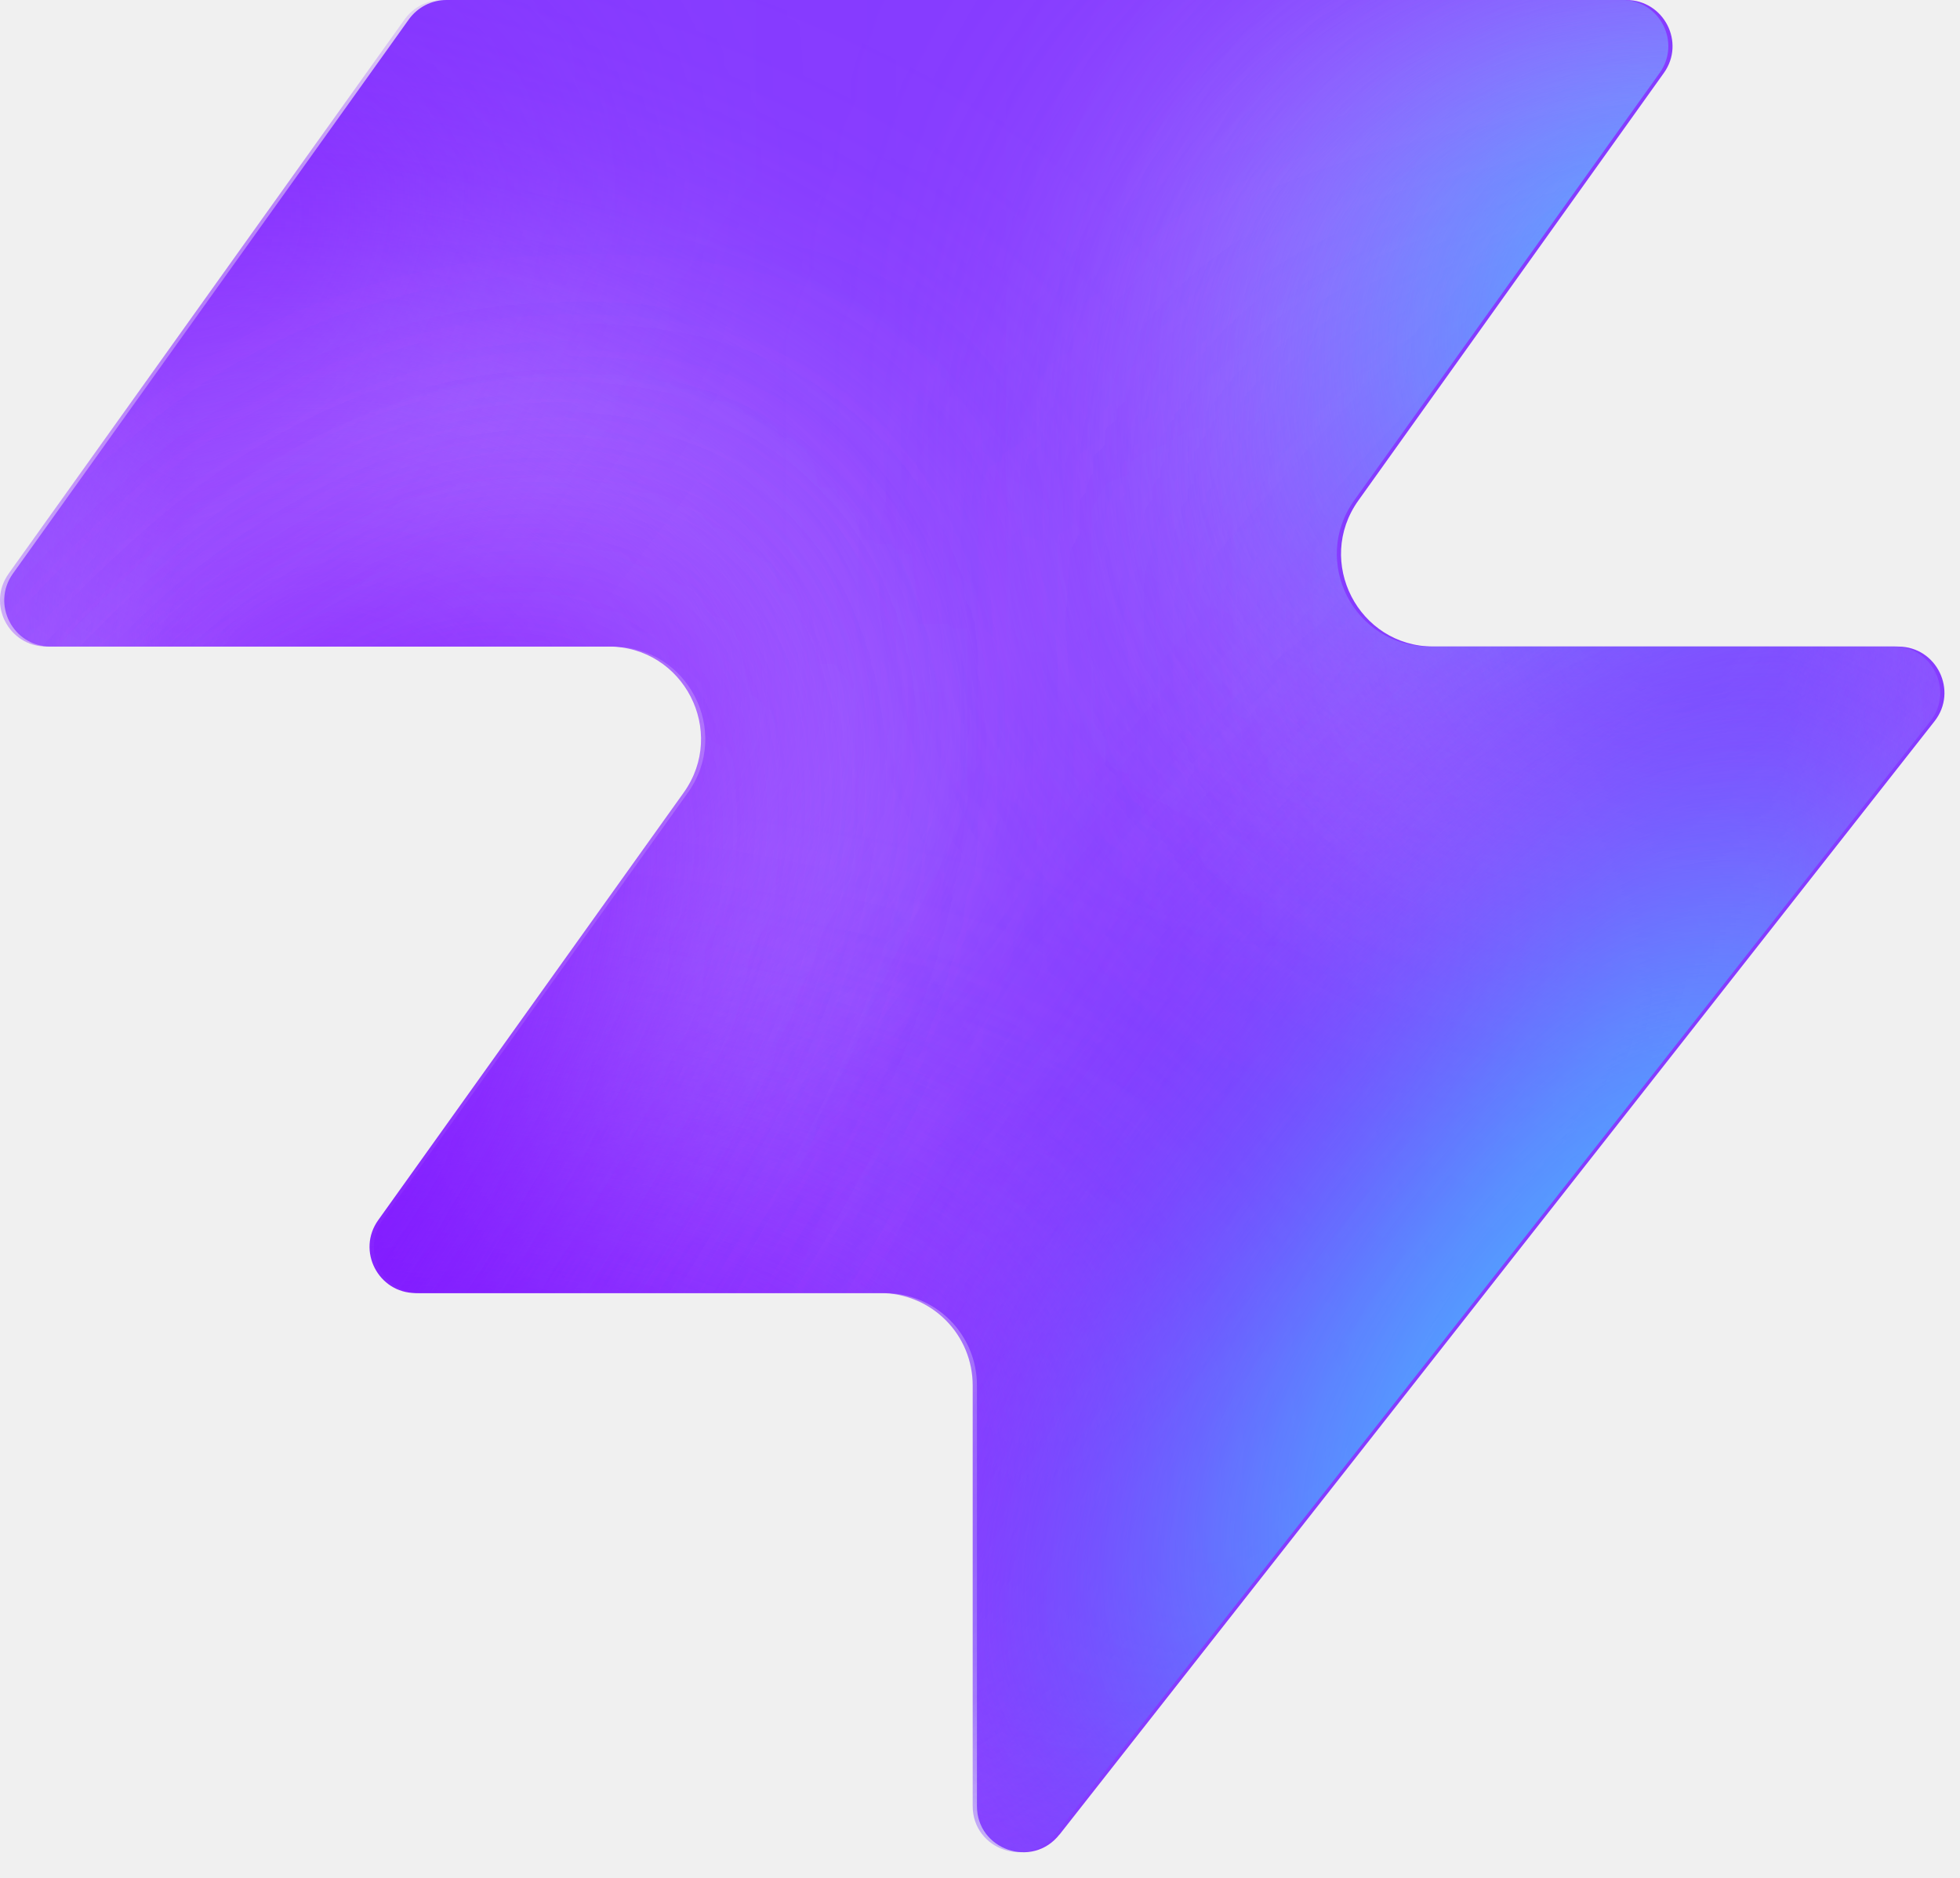
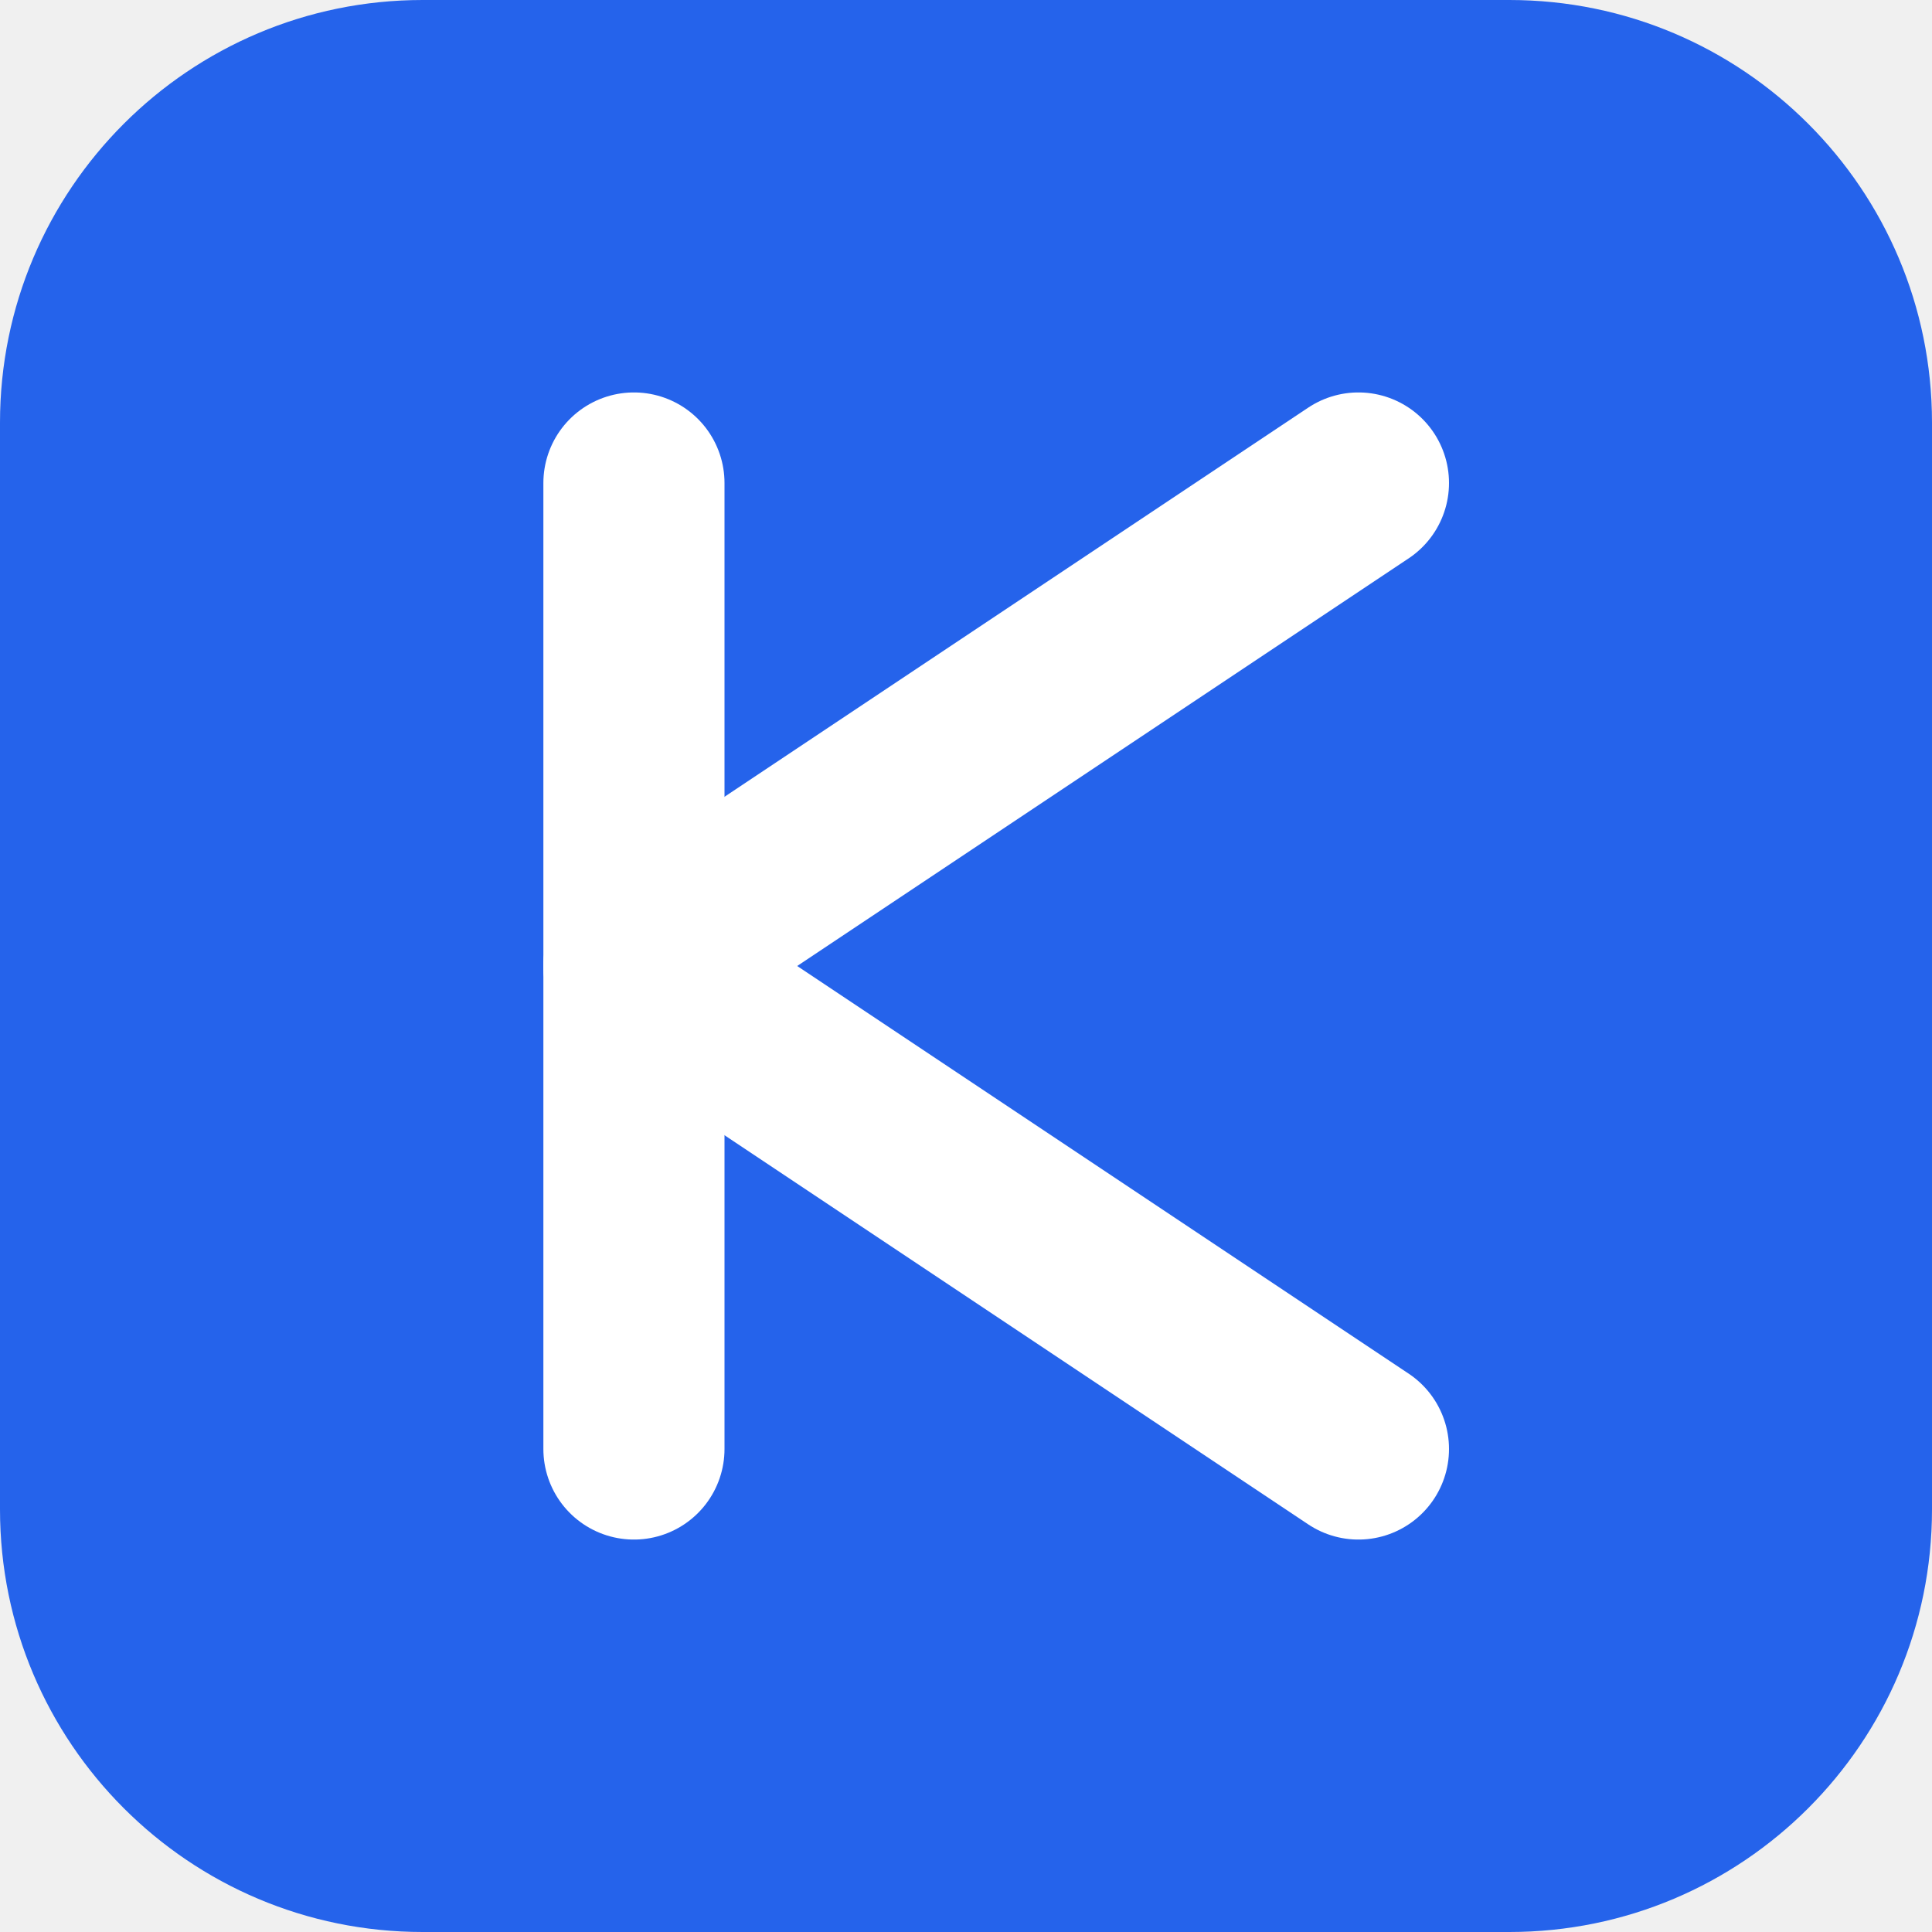
- <svg xmlns="http://www.w3.org/2000/svg" width="48" height="46" fill="none" viewBox="0 0 48 46">
-   <path fill="#863bff" d="M25.946 44.938c-.664.845-2.021.375-2.021-.698V33.937a2.26 2.26 0 0 0-2.262-2.262H10.287c-.92 0-1.456-1.04-.92-1.788l7.48-10.471c1.07-1.497 0-3.578-1.842-3.578H1.237c-.92 0-1.456-1.04-.92-1.788L10.013.474c.214-.297.556-.474.92-.474h28.894c.92 0 1.456 1.04.92 1.788l-7.48 10.471c-1.07 1.498 0 3.579 1.842 3.579h11.377c.943 0 1.473 1.088.89 1.83L25.947 44.94z" style="fill:#863bff;fill:color(display-p3 .525 .23 1);fill-opacity:1" />
-   <mask id="a" width="48" height="46" x="0" y="0" maskUnits="userSpaceOnUse" style="mask-type:alpha">
-     <path fill="#000" d="M25.842 44.938c-.664.844-2.021.375-2.021-.698V33.937a2.26 2.26 0 0 0-2.262-2.262H10.183c-.92 0-1.456-1.04-.92-1.788l7.48-10.471c1.07-1.498 0-3.579-1.842-3.579H1.133c-.92 0-1.456-1.04-.92-1.787L9.91.473c.214-.297.556-.474.92-.474h28.894c.92 0 1.456 1.04.92 1.788l-7.48 10.471c-1.07 1.498 0 3.578 1.842 3.578h11.377c.943 0 1.473 1.088.89 1.832L25.843 44.94z" style="fill:#000;fill-opacity:1" />
-   </mask>
-   <g mask="url(#a)">
-     <g filter="url(#b)">
-       <ellipse cx="5.508" cy="14.704" fill="#ede6ff" rx="5.508" ry="14.704" style="fill:#ede6ff;fill:color(display-p3 .927 .903 1);fill-opacity:1" transform="matrix(.00324 1 1 -.00324 -4.47 31.516)" />
-     </g>
-     <g filter="url(#c)">
-       <ellipse cx="10.399" cy="29.851" fill="#ede6ff" rx="10.399" ry="29.851" style="fill:#ede6ff;fill:color(display-p3 .927 .903 1);fill-opacity:1" transform="matrix(.00324 1 1 -.00324 -39.328 7.883)" />
-     </g>
-     <g filter="url(#d)">
-       <ellipse cx="5.508" cy="30.487" fill="#7e14ff" rx="5.508" ry="30.487" style="fill:#7e14ff;fill:color(display-p3 .492 .077 1);fill-opacity:1" transform="rotate(89.814 -25.913 -14.639)scale(1 -1)" />
-     </g>
-     <g filter="url(#e)">
-       <ellipse cx="5.508" cy="30.599" fill="#7e14ff" rx="5.508" ry="30.599" style="fill:#7e14ff;fill:color(display-p3 .492 .077 1);fill-opacity:1" transform="rotate(89.814 -32.644 -3.334)scale(1 -1)" />
-     </g>
-     <g filter="url(#f)">
-       <ellipse cx="5.508" cy="30.599" fill="#7e14ff" rx="5.508" ry="30.599" style="fill:#7e14ff;fill:color(display-p3 .492 .077 1);fill-opacity:1" transform="matrix(.00324 1 1 -.00324 -34.34 30.47)" />
-     </g>
-     <g filter="url(#g)">
-       <ellipse cx="14.072" cy="22.078" fill="#ede6ff" rx="14.072" ry="22.078" style="fill:#ede6ff;fill:color(display-p3 .927 .903 1);fill-opacity:1" transform="rotate(93.35 24.506 48.493)scale(-1 1)" />
-     </g>
-     <g filter="url(#h)">
-       <ellipse cx="3.47" cy="21.501" fill="#7e14ff" rx="3.47" ry="21.501" style="fill:#7e14ff;fill:color(display-p3 .492 .077 1);fill-opacity:1" transform="rotate(89.009 28.708 47.59)scale(-1 1)" />
-     </g>
-     <g filter="url(#i)">
-       <ellipse cx="3.47" cy="21.501" fill="#7e14ff" rx="3.47" ry="21.501" style="fill:#7e14ff;fill:color(display-p3 .492 .077 1);fill-opacity:1" transform="rotate(89.009 28.708 47.59)scale(-1 1)" />
-     </g>
-     <g filter="url(#j)">
-       <ellipse cx=".387" cy="8.972" fill="#7e14ff" rx="4.407" ry="29.108" style="fill:#7e14ff;fill:color(display-p3 .492 .077 1);fill-opacity:1" transform="rotate(39.51 .387 8.972)" />
-     </g>
-     <g filter="url(#k)">
-       <ellipse cx="47.523" cy="-6.092" fill="#7e14ff" rx="4.407" ry="29.108" style="fill:#7e14ff;fill:color(display-p3 .492 .077 1);fill-opacity:1" transform="rotate(37.892 47.523 -6.092)" />
-     </g>
-     <g filter="url(#l)">
-       <ellipse cx="41.412" cy="6.333" fill="#47bfff" rx="5.971" ry="9.665" style="fill:#47bfff;fill:color(display-p3 .28 .748 1);fill-opacity:1" transform="rotate(37.892 41.412 6.333)" />
-     </g>
-     <g filter="url(#m)">
-       <ellipse cx="-1.879" cy="38.332" fill="#7e14ff" rx="4.407" ry="29.108" style="fill:#7e14ff;fill:color(display-p3 .492 .077 1);fill-opacity:1" transform="rotate(37.892 -1.88 38.332)" />
-     </g>
-     <g filter="url(#n)">
-       <ellipse cx="-1.879" cy="38.332" fill="#7e14ff" rx="4.407" ry="29.108" style="fill:#7e14ff;fill:color(display-p3 .492 .077 1);fill-opacity:1" transform="rotate(37.892 -1.88 38.332)" />
-     </g>
-     <g filter="url(#o)">
-       <ellipse cx="35.651" cy="29.907" fill="#7e14ff" rx="4.407" ry="29.108" style="fill:#7e14ff;fill:color(display-p3 .492 .077 1);fill-opacity:1" transform="rotate(37.892 35.651 29.907)" />
-     </g>
-     <g filter="url(#p)">
-       <ellipse cx="38.418" cy="32.4" fill="#47bfff" rx="5.971" ry="15.297" style="fill:#47bfff;fill:color(display-p3 .28 .748 1);fill-opacity:1" transform="rotate(37.892 38.418 32.4)" />
-     </g>
+ <svg xmlns="http://www.w3.org/2000/svg" viewBox="0 0 32 32" role="img" aria-label="OpenKairo">
+   <rect width="32" height="32" rx="7" fill="#2563eb" />
+   <g fill="none" stroke="#ffffff" stroke-width="3" stroke-linecap="round" stroke-linejoin="round">
+     <path d="M10.5 8v16" />
+     <path d="M10.5 16L22.5 8" />
+     <path d="M10.5 16L22.5 24" />
  </g>
-   <defs>
-     <filter id="b" width="60.045" height="41.654" x="-19.77" y="16.149" color-interpolation-filters="sRGB" filterUnits="userSpaceOnUse">
-       <feFlood flood-opacity="0" result="BackgroundImageFix" />
-       <feBlend in="SourceGraphic" in2="BackgroundImageFix" result="shape" />
-       <feGaussianBlur result="effect1_foregroundBlur_2002_17158" stdDeviation="7.659" />
-     </filter>
-     <filter id="c" width="90.34" height="51.437" x="-54.613" y="-7.533" color-interpolation-filters="sRGB" filterUnits="userSpaceOnUse">
-       <feFlood flood-opacity="0" result="BackgroundImageFix" />
-       <feBlend in="SourceGraphic" in2="BackgroundImageFix" result="shape" />
-       <feGaussianBlur result="effect1_foregroundBlur_2002_17158" stdDeviation="7.659" />
-     </filter>
-     <filter id="d" width="79.355" height="29.4" x="-49.64" y="2.03" color-interpolation-filters="sRGB" filterUnits="userSpaceOnUse">
-       <feFlood flood-opacity="0" result="BackgroundImageFix" />
-       <feBlend in="SourceGraphic" in2="BackgroundImageFix" result="shape" />
-       <feGaussianBlur result="effect1_foregroundBlur_2002_17158" stdDeviation="4.596" />
-     </filter>
-     <filter id="e" width="79.579" height="29.4" x="-45.045" y="20.029" color-interpolation-filters="sRGB" filterUnits="userSpaceOnUse">
-       <feFlood flood-opacity="0" result="BackgroundImageFix" />
-       <feBlend in="SourceGraphic" in2="BackgroundImageFix" result="shape" />
-       <feGaussianBlur result="effect1_foregroundBlur_2002_17158" stdDeviation="4.596" />
-     </filter>
-     <filter id="f" width="79.579" height="29.4" x="-43.513" y="21.178" color-interpolation-filters="sRGB" filterUnits="userSpaceOnUse">
-       <feFlood flood-opacity="0" result="BackgroundImageFix" />
-       <feBlend in="SourceGraphic" in2="BackgroundImageFix" result="shape" />
-       <feGaussianBlur result="effect1_foregroundBlur_2002_17158" stdDeviation="4.596" />
-     </filter>
-     <filter id="g" width="74.749" height="58.852" x="15.756" y="-17.901" color-interpolation-filters="sRGB" filterUnits="userSpaceOnUse">
-       <feFlood flood-opacity="0" result="BackgroundImageFix" />
-       <feBlend in="SourceGraphic" in2="BackgroundImageFix" result="shape" />
-       <feGaussianBlur result="effect1_foregroundBlur_2002_17158" stdDeviation="7.659" />
-     </filter>
-     <filter id="h" width="61.377" height="25.362" x="23.548" y="2.284" color-interpolation-filters="sRGB" filterUnits="userSpaceOnUse">
-       <feFlood flood-opacity="0" result="BackgroundImageFix" />
-       <feBlend in="SourceGraphic" in2="BackgroundImageFix" result="shape" />
-       <feGaussianBlur result="effect1_foregroundBlur_2002_17158" stdDeviation="4.596" />
-     </filter>
-     <filter id="i" width="61.377" height="25.362" x="23.548" y="2.284" color-interpolation-filters="sRGB" filterUnits="userSpaceOnUse">
-       <feFlood flood-opacity="0" result="BackgroundImageFix" />
-       <feBlend in="SourceGraphic" in2="BackgroundImageFix" result="shape" />
-       <feGaussianBlur result="effect1_foregroundBlur_2002_17158" stdDeviation="4.596" />
-     </filter>
-     <filter id="j" width="56.045" height="63.649" x="-27.636" y="-22.853" color-interpolation-filters="sRGB" filterUnits="userSpaceOnUse">
-       <feFlood flood-opacity="0" result="BackgroundImageFix" />
-       <feBlend in="SourceGraphic" in2="BackgroundImageFix" result="shape" />
-       <feGaussianBlur result="effect1_foregroundBlur_2002_17158" stdDeviation="4.596" />
-     </filter>
-     <filter id="k" width="54.814" height="64.646" x="20.116" y="-38.415" color-interpolation-filters="sRGB" filterUnits="userSpaceOnUse">
-       <feFlood flood-opacity="0" result="BackgroundImageFix" />
-       <feBlend in="SourceGraphic" in2="BackgroundImageFix" result="shape" />
-       <feGaussianBlur result="effect1_foregroundBlur_2002_17158" stdDeviation="4.596" />
-     </filter>
-     <filter id="l" width="33.541" height="35.313" x="24.641" y="-11.323" color-interpolation-filters="sRGB" filterUnits="userSpaceOnUse">
-       <feFlood flood-opacity="0" result="BackgroundImageFix" />
-       <feBlend in="SourceGraphic" in2="BackgroundImageFix" result="shape" />
-       <feGaussianBlur result="effect1_foregroundBlur_2002_17158" stdDeviation="4.596" />
-     </filter>
-     <filter id="m" width="54.814" height="64.646" x="-29.286" y="6.009" color-interpolation-filters="sRGB" filterUnits="userSpaceOnUse">
-       <feFlood flood-opacity="0" result="BackgroundImageFix" />
-       <feBlend in="SourceGraphic" in2="BackgroundImageFix" result="shape" />
-       <feGaussianBlur result="effect1_foregroundBlur_2002_17158" stdDeviation="4.596" />
-     </filter>
-     <filter id="n" width="54.814" height="64.646" x="-29.286" y="6.009" color-interpolation-filters="sRGB" filterUnits="userSpaceOnUse">
-       <feFlood flood-opacity="0" result="BackgroundImageFix" />
-       <feBlend in="SourceGraphic" in2="BackgroundImageFix" result="shape" />
-       <feGaussianBlur result="effect1_foregroundBlur_2002_17158" stdDeviation="4.596" />
-     </filter>
-     <filter id="o" width="54.814" height="64.646" x="8.244" y="-2.416" color-interpolation-filters="sRGB" filterUnits="userSpaceOnUse">
-       <feFlood flood-opacity="0" result="BackgroundImageFix" />
-       <feBlend in="SourceGraphic" in2="BackgroundImageFix" result="shape" />
-       <feGaussianBlur result="effect1_foregroundBlur_2002_17158" stdDeviation="4.596" />
-     </filter>
-     <filter id="p" width="39.409" height="43.623" x="18.713" y="10.588" color-interpolation-filters="sRGB" filterUnits="userSpaceOnUse">
-       <feFlood flood-opacity="0" result="BackgroundImageFix" />
-       <feBlend in="SourceGraphic" in2="BackgroundImageFix" result="shape" />
-       <feGaussianBlur result="effect1_foregroundBlur_2002_17158" stdDeviation="4.596" />
-     </filter>
-   </defs>
</svg>
